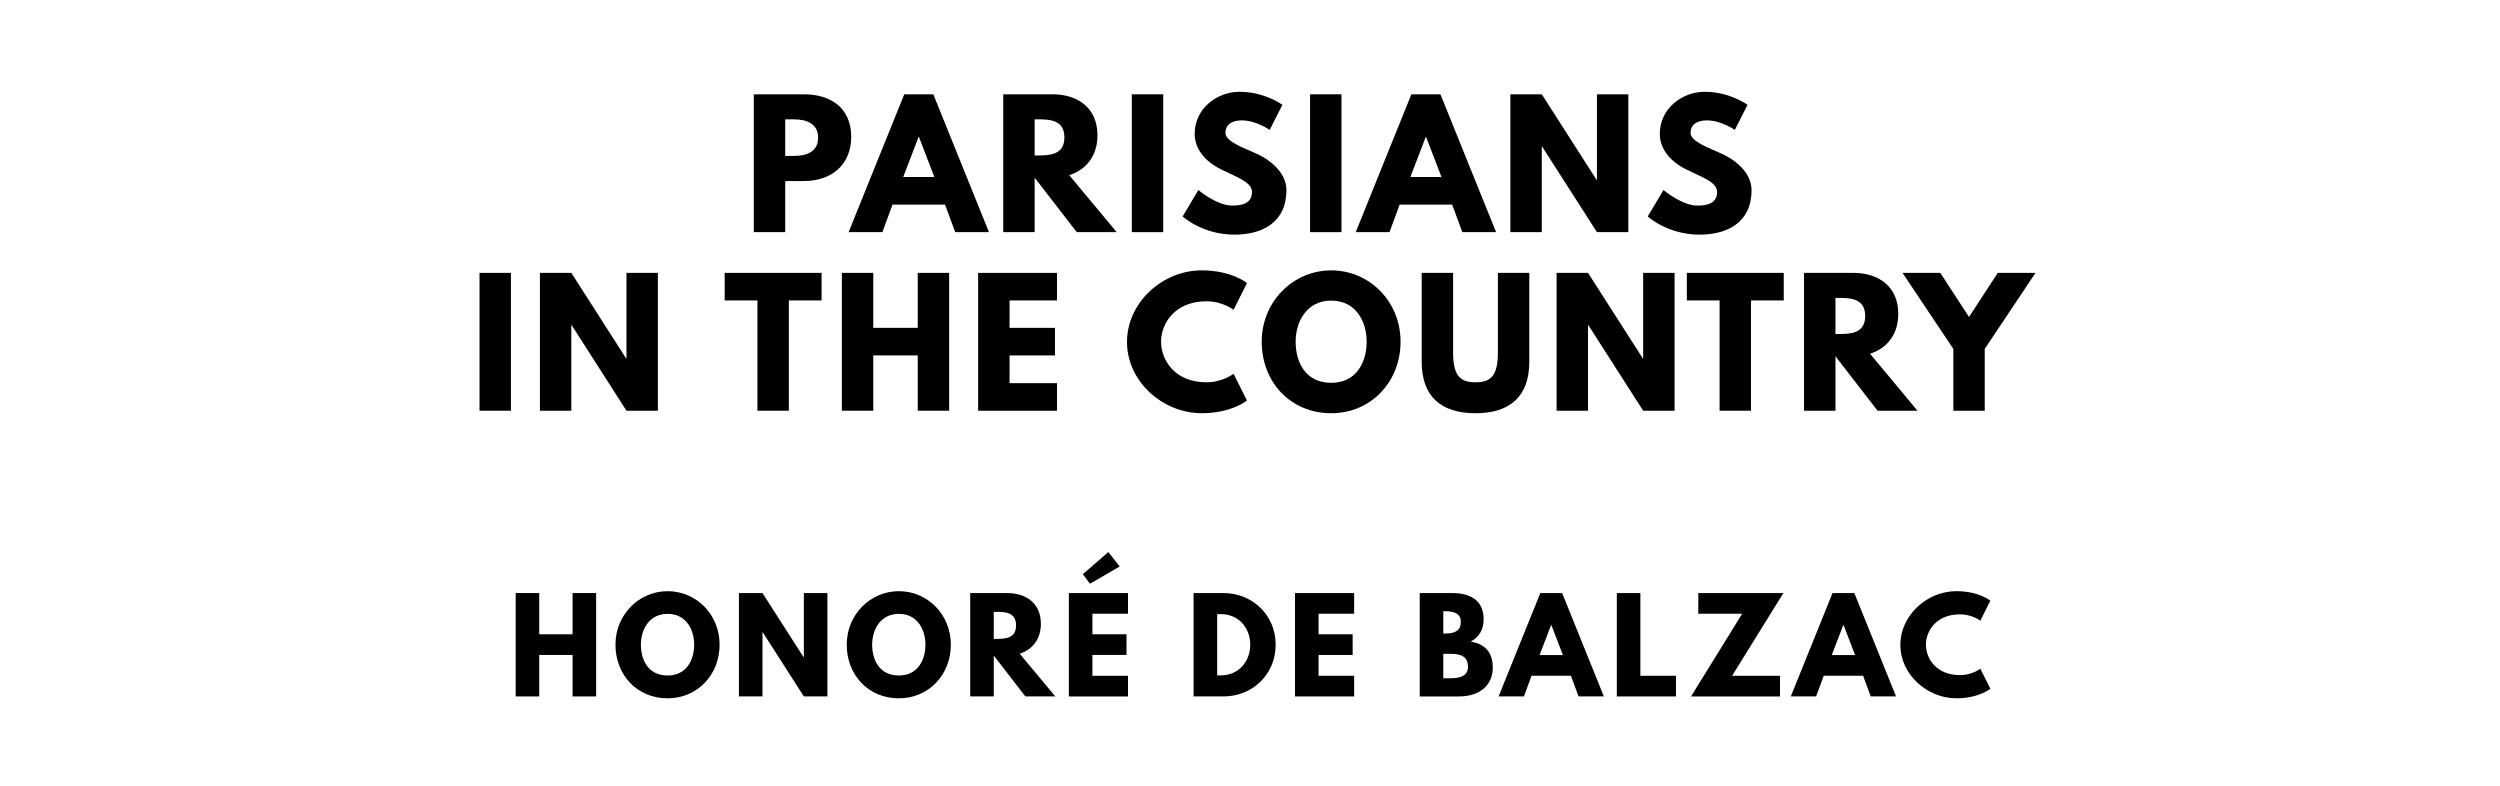
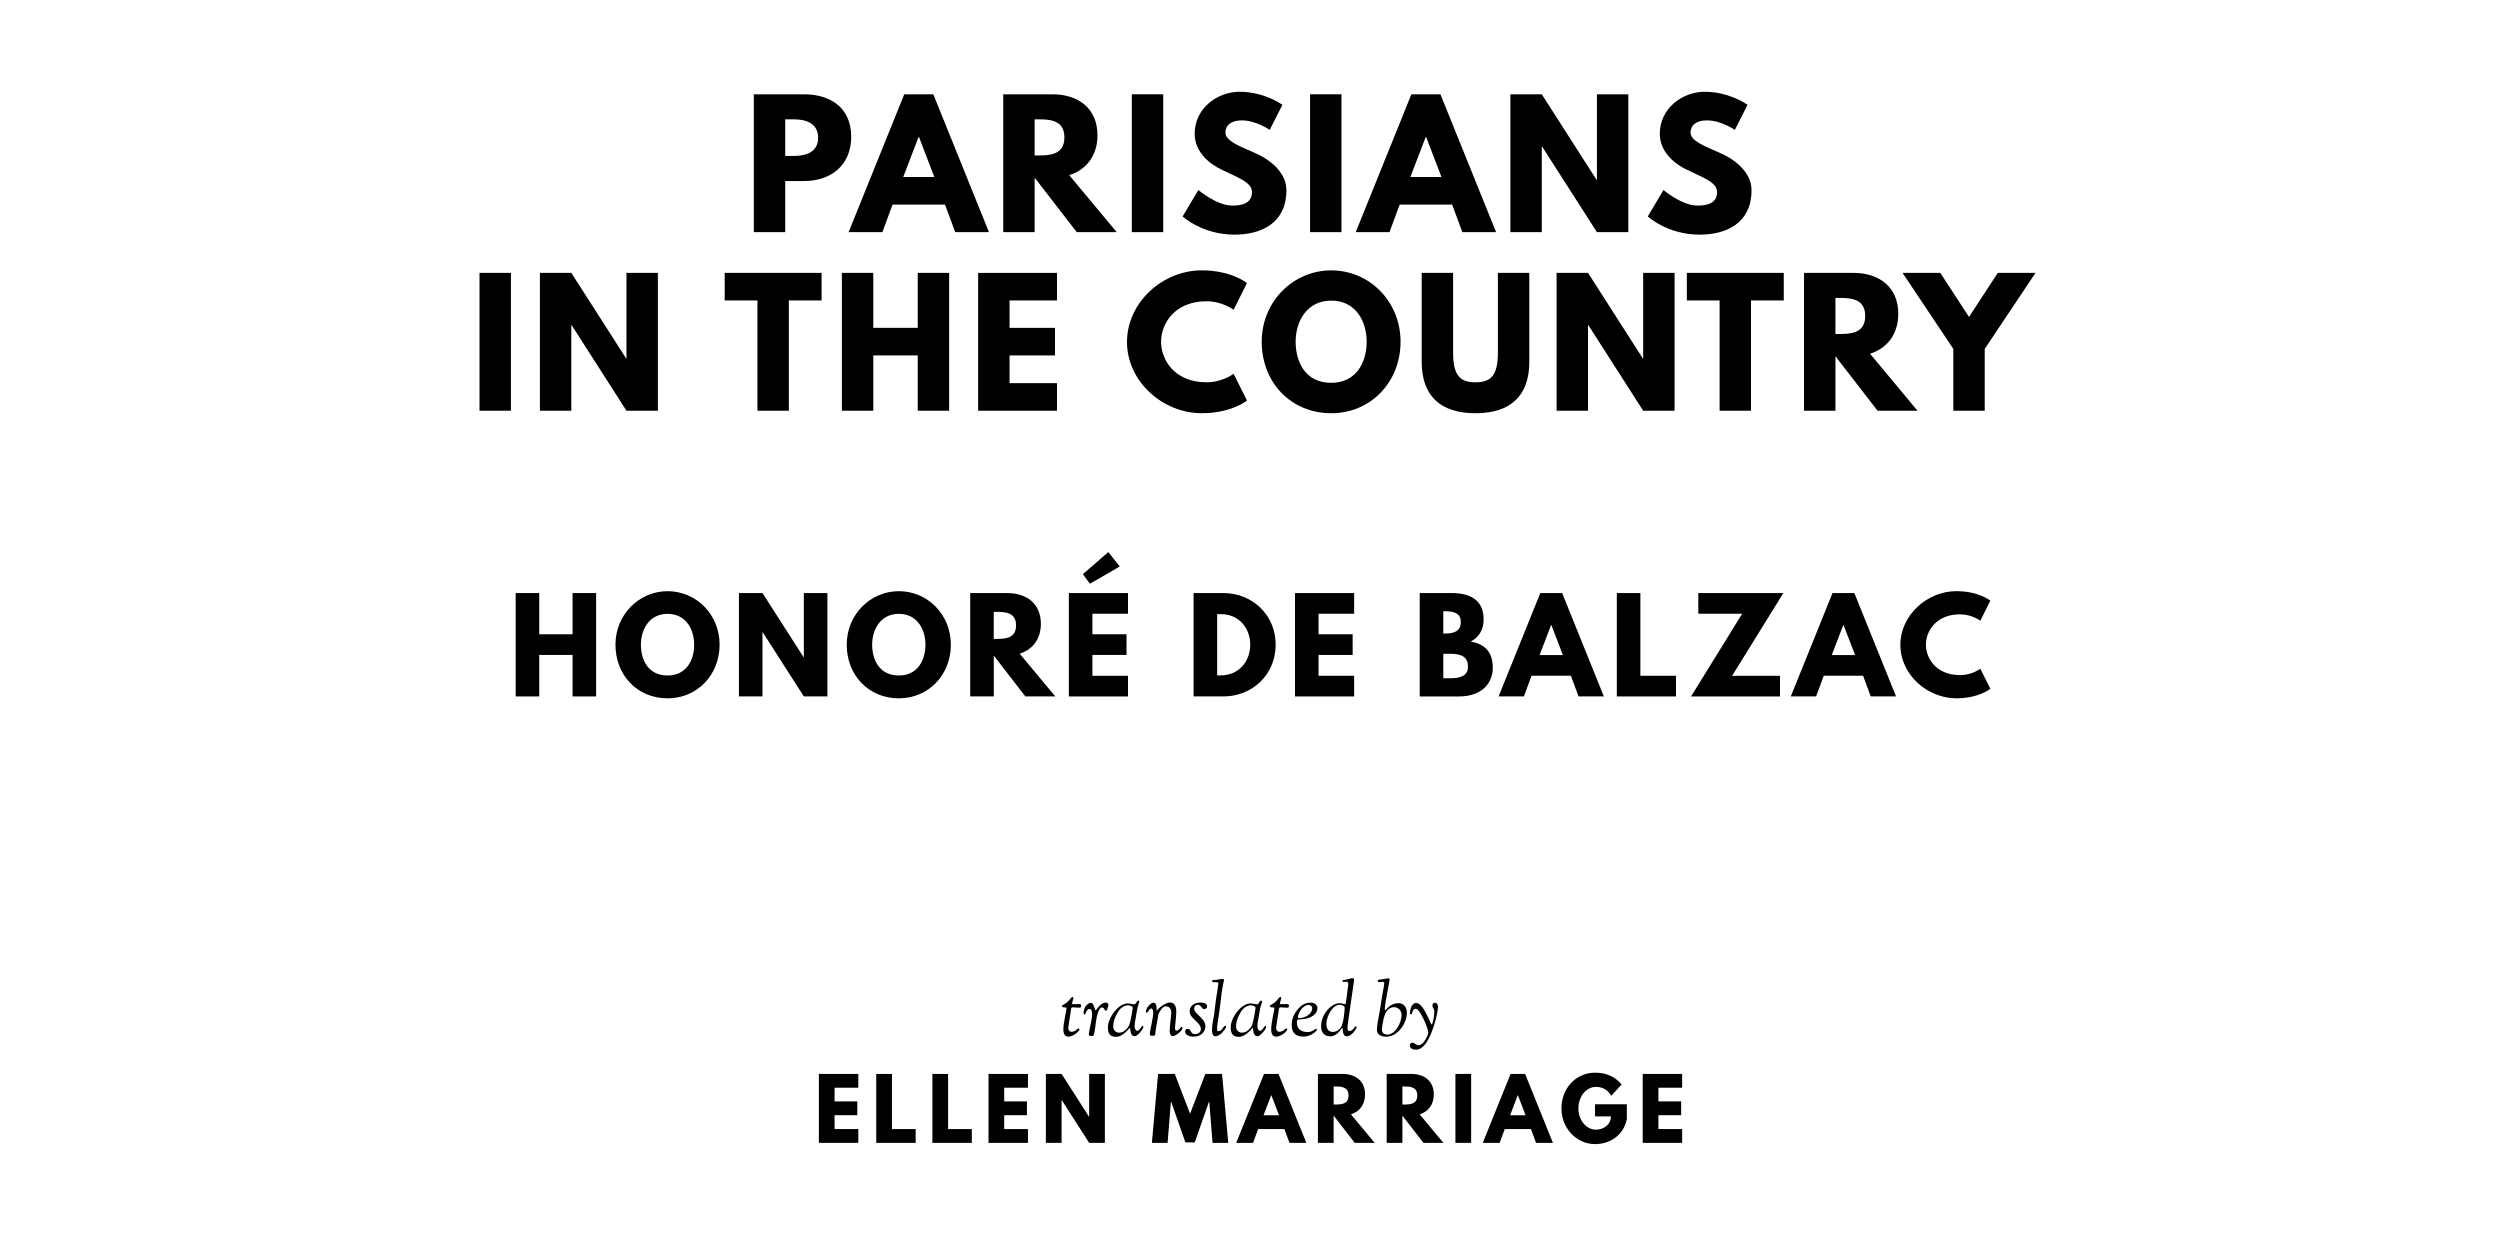
- <svg xmlns="http://www.w3.org/2000/svg" version="1.1" viewBox="0 0 1400 440">
+ <svg xmlns="http://www.w3.org/2000/svg" version="1.1" viewBox="0 0 1400 690">
  <g aria-label="PARISIANS">
    <path d="M422.13,52.81l28.16,0.00c15.06,0.00,26.39,7.77,26.39,23.77c0.00,15.91-11.32,24.80-26.39,24.80l-10.57,0.00l0.00,28.63l-17.59,0.00l0.00-77.19z  M439.72,87.33l4.96,0.00c6.92,0.00,13.47-2.34,13.47-10.20c0.00-7.95-6.55-10.29-13.47-10.29l-4.96,0.00l0.00,20.49z" />
    <path d="M522.66,52.81l31.16,77.19l-18.90,0.00l-5.71-15.44l-29.38,0.00l-5.71,15.44l-18.90,0.00l31.16-77.19l16.28,0.00z  M523.22,99.12l-8.61-22.46l-0.19,0.00l-8.61,22.46l17.40,0.00z" />
    <path d="M561.81,52.81l27.60,0.00c14.32,0.00,25.17,7.77,25.17,22.92c0.00,11.60-6.36,19.37-15.81,22.36l26.57,31.91l-22.36,0.00l-23.58-30.50l0.00,30.50l-17.59,0.00l0.00-77.19z  M579.40,87.05l2.06,0.00c6.64,0.00,14.60-0.47,14.60-10.11s-7.95-10.11-14.60-10.11l-2.06,0.00l0.00,20.21z" />
    <path d="M651.40,52.81l0.00,77.19l-17.59,0.00l0.00-77.19l17.59,0.00z" />
    <path d="M694.20,51.40c14.04,0.00,23.95,7.30,23.95,7.30l-7.11,14.04s-7.67-5.33-15.63-5.33c-5.99,0.00-9.17,2.71-9.17,6.92c0.00,4.30,7.30,7.39,16.09,11.13c8.61,3.65,18.06,10.95,18.06,21.05c0.00,18.43-14.04,24.89-29.10,24.89c-18.06,0.00-29.01-10.20-29.01-10.20l8.80-14.78s10.29,8.70,18.90,8.70c3.84,0.00,11.13-0.37,11.13-7.58c0.00-5.61-8.23-8.14-17.40-12.73c-9.26-4.58-14.69-11.79-14.69-19.84c0.00-14.41,12.73-23.58,25.17-23.58z" />
    <path d="M751.22,52.81l0.00,77.19l-17.59,0.00l0.00-77.19l17.59,0.00z" />
    <path d="M806.65,52.81l31.16,77.19l-18.90,0.00l-5.71-15.44l-29.38,0.00l-5.71,15.44l-18.90,0.00l31.16-77.19l16.28,0.00z  M807.22,99.12l-8.61-22.46l-0.19,0.00l-8.61,22.46l17.40,0.00z" />
    <path d="M863.40,82.09l0.00,47.91l-17.59,0.00l0.00-77.19l17.59,0.00l30.69,47.91l0.19,0.00l0.00-47.91l17.59,0.00l0.00,77.19l-17.59,0.00l-30.69-47.91l-0.19,0.00z" />
    <path d="M954.67,51.40c14.04,0.00,23.95,7.30,23.95,7.30l-7.11,14.04s-7.67-5.33-15.63-5.33c-5.99,0.00-9.17,2.71-9.17,6.92c0.00,4.30,7.30,7.39,16.09,11.13c8.61,3.65,18.06,10.95,18.06,21.05c0.00,18.43-14.04,24.89-29.10,24.89c-18.06,0.00-29.01-10.20-29.01-10.20l8.80-14.78s10.29,8.70,18.90,8.70c3.84,0.00,11.13-0.37,11.13-7.58c0.00-5.61-8.23-8.14-17.40-12.73c-9.26-4.58-14.69-11.79-14.69-19.84c0.00-14.41,12.73-23.58,25.17-23.58z" />
  </g>
  <g aria-label="IN THE COUNTRY">
    <path d="M286.12,152.81l0.00,77.19l-17.59,0.00l0.00-77.19l17.59,0.00z" />
    <path d="M319.94,182.09l0.00,47.91l-17.59,0.00l0.00-77.19l17.59,0.00l30.69,47.91l0.19,0.00l0.00-47.91l17.59,0.00l0.00,77.19l-17.59,0.00l-30.69-47.91l-0.19,0.00z" />
    <path d="M405.82,168.25l0.00-15.44l54.27,0.00l0.00,15.44l-18.34,0.00l0.00,61.75l-17.59,0.00l0.00-61.75l-18.34,0.00z" />
    <path d="M489.04,199.03l0.00,30.97l-17.59,0.00l0.00-77.19l17.59,0.00l0.00,30.78l24.89,0.00l0.00-30.78l17.59,0.00l0.00,77.19l-17.59,0.00l0.00-30.97l-24.89,0.00z" />
    <path d="M591.92,152.81l0.00,15.44l-26.57,0.00l0.00,15.35l25.45,0.00l0.00,15.44l-25.45,0.00l0.00,15.53l26.57,0.00l0.00,15.44l-44.16,0.00l0.00-77.19l44.16,0.00z" />
    <path d="M675.65,214.09c8.98,0.00,15.16-4.77,15.16-4.77l7.49,14.97s-8.61,7.11-25.36,7.11c-21.80,0.00-41.82-17.78-41.82-39.86c0.00-22.18,19.93-40.14,41.82-40.14c16.75,0.00,25.36,7.11,25.36,7.11l-7.49,14.97s-6.18-4.77-15.16-4.77c-17.68,0.00-25.45,12.35-25.45,22.64c0.00,10.39,7.77,22.74,25.45,22.74z" />
    <path d="M706.56,191.36c0.00-22.55,17.68-39.95,38.92-39.95c21.43,0.00,38.83,17.40,38.83,39.95s-16.65,40.05-38.83,40.05c-22.83,0.00-38.92-17.50-38.92-40.05z  M725.56,191.36c0.00,11.51,5.52,23.02,19.93,23.02c14.04,0.00,19.84-11.51,19.84-23.02s-6.18-23.02-19.84-23.02c-13.57,0.00-19.93,11.51-19.93,23.02z" />
    <path d="M856.41,152.81l0.00,49.78c0.00,19.09-10.48,28.82-30.13,28.82s-30.13-9.73-30.13-28.82l0.00-49.78l17.59,0.00l0.00,44.63c0.00,12.91,3.93,16.65,12.54,16.65s12.54-3.74,12.54-16.65l0.00-44.63l17.59,0.00z" />
    <path d="M889.29,182.09l0.00,47.91l-17.59,0.00l0.00-77.19l17.59,0.00l30.69,47.91l0.19,0.00l0.00-47.91l17.59,0.00l0.00,77.19l-17.59,0.00l-30.69-47.91l-0.19,0.00z" />
    <path d="M944.63,168.25l0.00-15.44l54.27,0.00l0.00,15.44l-18.34,0.00l0.00,61.75l-17.59,0.00l0.00-61.75l-18.34,0.00z" />
    <path d="M1010.26,152.81l27.60,0.00c14.32,0.00,25.17,7.77,25.17,22.92c0.00,11.60-6.36,19.37-15.81,22.36l26.57,31.91l-22.36,0.00l-23.58-30.50l0.00,30.50l-17.59,0.00l0.00-77.19z  M1027.85,187.05l2.06,0.00c6.64,0.00,14.60-0.47,14.60-10.11s-7.95-10.11-14.60-10.11l-2.06,0.00l0.00,20.21z" />
    <path d="M1065.41,152.81l21.15,0.00l16.09,24.70l16.09-24.70l21.15,0.00l-28.44,42.57l0.00,34.62l-17.59,0.00l0.00-34.62z" />
  </g>
  <g aria-label="HONORÉ DE BALZAC">
    <path d="M301.97,366.77l0.00,23.23l-13.19,0.00l0.00-57.89l13.19,0.00l0.00,23.09l18.67,0.00l0.00-23.09l13.19,0.00l0.00,57.89l-13.19,0.00l0.00-23.23l-18.67,0.00z" />
    <path d="M344.66,361.02c0.00-16.91,13.26-29.96,29.19-29.96c16.07,0.00,29.12,13.05,29.12,29.96s-12.49,30.04-29.12,30.04c-17.12,0.00-29.19-13.12-29.19-30.04z  M358.90,361.02c0.00,8.63,4.14,17.26,14.95,17.26c10.53,0.00,14.88-8.63,14.88-17.26s-4.63-17.26-14.88-17.26c-10.18,0.00-14.95,8.63-14.95,17.26z" />
    <path d="M426.99,354.07l0.00,35.93l-13.19,0.00l0.00-57.89l13.19,0.00l23.02,35.93l0.14,0.00l0.00-35.93l13.19,0.00l0.00,57.89l-13.19,0.00l-23.02-35.93l-0.14,0.00z" />
    <path d="M474.17,361.02c0.00-16.91,13.26-29.96,29.19-29.96c16.07,0.00,29.12,13.05,29.12,29.96s-12.49,30.04-29.12,30.04c-17.12,0.00-29.19-13.12-29.19-30.04z  M488.41,361.02c0.00,8.63,4.14,17.26,14.95,17.26c10.53,0.00,14.88-8.63,14.88-17.26s-4.63-17.26-14.88-17.26c-10.18,0.00-14.95,8.63-14.95,17.26z" />
    <path d="M543.31,332.11l20.70,0.00c10.74,0.00,18.88,5.82,18.88,17.19c0.00,8.70-4.77,14.53-11.86,16.77l19.93,23.93l-16.77,0.00l-17.68-22.88l0.00,22.88l-13.19,0.00l0.00-57.89z  M556.50,357.79l1.54,0.00c4.98,0.00,10.95-0.35,10.95-7.58s-5.96-7.58-10.95-7.58l-1.54,0.00l0.00,15.16z" />
    <path d="M606.41,321.51l14.25-12.35l6.39,8.07l-16.70,9.68z  M631.68,332.11l0.00,11.58l-19.93,0.00l0.00,11.51l19.09,0.00l0.00,11.58l-19.09,0.00l0.00,11.65l19.93,0.00l0.00,11.58l-33.12,0.00l0.00-57.89l33.12,0.00z" />
    <path d="M668.41,332.11l16.77,0.00c15.86,0.00,29.19,12.07,29.19,28.91c0.00,16.91-13.26,28.98-29.19,28.98l-16.77,0.00l0.00-57.89z  M681.61,378.21l2.04,0.00c9.75,0.00,16.42-7.44,16.49-17.12c0.00-9.68-6.67-17.19-16.49-17.19l-2.04,0.00l0.00,34.32z" />
    <path d="M758.32,332.11l0.00,11.58l-19.93,0.00l0.00,11.51l19.09,0.00l0.00,11.58l-19.09,0.00l0.00,11.65l19.93,0.00l0.00,11.58l-33.12,0.00l0.00-57.89l33.12,0.00z" />
    <path d="M795.06,332.11l17.96,0.00c9.96,0.00,17.82,3.72,17.82,14.74c0.00,5.33-2.32,9.89-7.23,12.42c7.23,1.26,12.35,5.26,12.35,14.60c0.00,9.54-6.95,16.14-18.95,16.14l-21.96,0.00l0.00-57.89z  M808.25,354.77l1.05,0.00c5.68,0.00,8.77-1.75,8.77-6.60c0.00-4.14-3.02-5.89-8.77-5.89l-1.05,0.00l0.00,12.49z  M808.25,379.82l4.14,0.00c6.25,0.00,9.68-1.89,9.68-6.46c0.00-5.33-3.44-7.23-9.68-7.23l-4.14,0.00l0.00,13.68z" />
    <path d="M874.80,332.11l23.37,57.89l-14.18,0.00l-4.28-11.58l-22.04,0.00l-4.28,11.58l-14.18,0.00l23.37-57.89l12.21,0.00z  M875.22,366.84l-6.46-16.84l-0.14,0.00l-6.46,16.84l13.05,0.00z" />
    <path d="M918.61,332.11l0.00,46.32l19.93,0.00l0.00,11.58l-33.12,0.00l0.00-57.89l13.19,0.00z" />
    <path d="M998.69,332.11l-28.70,46.32l26.81,0.00l0.00,11.58l-49.82,0.00l28.63-46.32l-24.56,0.00l0.00-11.58l47.65,0.00z" />
    <path d="M1038.43,332.11l23.37,57.89l-14.18,0.00l-4.28-11.58l-22.04,0.00l-4.28,11.58l-14.18,0.00l23.37-57.89l12.21,0.00z  M1038.85,366.84l-6.46-16.84l-0.14,0.00l-6.46,16.84l13.05,0.00z" />
    <path d="M1097.61,378.07c6.74,0.00,11.37-3.58,11.37-3.58l5.61,11.23s-6.46,5.33-19.02,5.33c-16.35,0.00-31.37-13.33-31.37-29.89c0.00-16.63,14.95-30.11,31.37-30.11c12.56,0.00,19.02,5.33,19.02,5.33l-5.61,11.23s-4.63-3.58-11.37-3.58c-13.26,0.00-19.09,9.26-19.09,16.98c0.00,7.79,5.82,17.05,19.09,17.05z" />
  </g>
+   <g aria-label="translated by">
+     <path d="M594.73,563.42c0.00-0.85,1.62-0.81,3.49-2.76c1.70-1.79,1.79-2.34,2.47-2.34c0.21,0.00,0.43,0.13,0.43,0.51c0.00,0.55-0.77,2.55-0.77,3.19c0.00,0.26,0.09,0.30,1.49,0.30c1.66,0.00,2.00-0.04,2.47-0.04c0.89,0.00,1.11,0.30,1.11,0.81c0.00,0.98-0.26,1.23-1.02,1.23c-0.68,0.00-2.51-0.21-3.44-0.21c-1.23,0.00-1.11,0.77-1.36,2.51c-0.38,2.64-1.36,8.16-1.36,8.84c0.00,2.25,1.57,2.34,1.74,2.34c2.34,0.00,3.32-1.87,4.00-1.87c0.13,0.00,0.47,0.00,0.47,0.60c0.00,1.11-3.61,4.00-6.25,4.00c-1.15,0.00-2.72-0.68-2.72-4.00c0.00-3.91,1.79-10.80,1.79-11.94c0.00-0.89-2.51,0.04-2.51-1.15z" />
+     <path d="M606.84,567.42c0.00-4.85,3.61-5.87,4.00-5.87c0.89,0.00,1.32,0.81,1.57,1.49c1.06,2.76,1.11,2.81,1.19,2.81c0.30,0.00,2.42-4.38,5.57-4.38c1.11,0.00,1.57,0.72,1.57,1.32c0.00,0.55-0.34,1.11-0.47,1.57c-0.09,0.30-0.17,1.62-0.94,1.62c-0.94,0.00-0.77-1.79-2.30-1.79c-1.91,0.00-2.98,5.57-3.19,7.35l-0.21,1.40c-0.94,7.23-0.85,7.23-2.38,7.23l-0.21,0.00c-0.43,0.00-1.28-0.09-1.28-1.11c0.00-1.70,1.83-7.95,1.83-11.14c0.00-2.13-0.68-2.89-1.45-2.89c-1.74,0.00-2.08,2.55-2.34,2.85c-0.13,0.13-0.26,0.26-0.47,0.26c-0.17,0.00-0.51-0.13-0.51-0.72z" />
+     <path d="M620.45,575.15c0.00-2.38,1.06-4.80,2.38-6.93c1.53-2.42,3.49-4.46,5.74-5.53c1.15-0.55,2.00-0.77,3.10-0.77c1.32,0.00,2.21,0.47,3.61,0.47c0.85,0.00,1.36-2.08,2.21-2.08c0.26,0.00,0.47,0.17,0.47,0.64c0.00,0.68-0.55,1.70-0.85,2.93c-0.38,1.57-0.64,3.53-0.98,5.44c-0.34,1.87-0.77,3.83-0.77,5.44c0.00,1.11,0.64,2.51,1.45,2.51c1.40,0.00,2.30-2.76,3.10-2.76c0.34,0.00,0.38,0.30,0.38,0.47c0.00,0.43-0.21,1.06-0.77,1.83c-1.06,1.53-2.98,3.49-4.12,3.49c-2.72,0.00-2.34-4.76-2.64-4.76c-0.21,0.00-3.74,5.10-7.78,5.10s-4.55-2.72-4.55-5.48z  M623.42,574.90c0.00,2.13,1.53,3.40,3.32,3.40c3.06,0.00,5.06-3.06,5.44-3.83c1.02-2.04,2.17-9.86,2.17-9.99c0.00-1.19-1.91-1.49-2.81-1.49c-1.74,0.00-4.00,1.28-5.27,3.44c-1.23,2.04-2.25,3.95-2.64,6.16c-0.13,0.77-0.21,1.53-0.21,2.30z" />
+     <path d="M641.70,566.35c0.00-1.66,2.55-4.85,4.17-4.85c2.47,0.00,1.57,4.46,1.96,4.46c0.26,0.00,0.55-0.94,2.13-2.13c1.15-0.89,3.40-2.42,5.19-2.42c2.98,0.00,3.57,2.64,3.57,5.31c0.00,2.98-0.72,7.48-0.72,8.93c0.00,1.19,0.34,1.53,0.81,1.53c0.72,0.00,1.70-0.94,1.70-0.94c0.51-0.64,0.68-1.15,1.32-1.15c0.30,0.00,0.38,0.26,0.38,0.51c0.00,1.66-3.74,4.63-5.61,4.63c-0.85,0.00-1.57-1.19-1.57-2.68c0.00-3.23,0.89-8.93,0.89-10.50c0.00-0.68-0.21-3.49-2.98-3.49c-0.98,0.00-1.79,0.47-2.76,1.87c-1.83,2.59-1.32,2.21-2.34,7.69c-1.06,5.74-0.77,5.23-0.85,5.82c-0.13,0.94-0.47,1.11-1.57,1.11c-1.15,0.00-1.49-0.09-1.49-1.32c0.00-1.79,1.87-8.37,1.87-11.65c0.00-1.49-0.55-2.34-0.98-2.34c-1.32,0.00-1.79,2.38-2.72,2.38c-0.30,0.00-0.38-0.34-0.38-0.81z" />
+     <path d="M663.68,577.70c0.00-1.32,0.85-1.53,1.36-1.53c2.17,0.00,1.45,2.93,4.04,2.93c3.10,0.00,3.40-2.21,3.40-2.72c0.00-2.00-1.40-3.23-2.93-4.76c-1.70-1.74-3.32-2.85-3.32-5.40c0.00-2.85,2.47-4.80,5.78-4.80c2.30,0.00,3.95,0.55,3.95,2.21c0.00,1.32-1.40,1.45-1.62,1.45c-1.53,0.00-1.70-2.38-3.36-2.38c-1.62,0.00-2.25,0.98-2.25,2.25c0.00,1.62,2.34,3.36,3.36,4.46c1.32,1.49,2.93,2.68,2.93,5.53c0.00,1.53-1.19,5.57-6.63,5.57c-1.66,0.00-4.72-0.55-4.72-2.81z" />
+     <path d="M678.72,576.34c0.00-2.42,1.11-7.44,1.19-8.12c0.38-2.68,0.60-5.70,1.02-8.42c0.72-4.59,1.36-8.42,1.36-8.93s-0.43-0.85-1.06-0.85s-0.72,0.04-1.23,0.04c-0.85,0.00-1.23-0.13-1.23-0.60c0.00-0.21,0.09-0.55,0.64-0.60c3.10-0.21,4.04-0.64,5.14-0.64c0.68,0.00,0.89,0.26,0.89,0.68c0.00,0.60-0.30,1.15-0.43,1.96c-1.57,8.25-0.85,6.67-2.21,15.81c-0.72,5.02-1.23,7.69-1.23,9.14s0.13,1.66,0.68,1.66c2.34,0.00,2.76-3.02,3.87-3.02c0.30,0.00,0.51,0.26,0.51,0.68s-1.11,1.87-2.13,3.06c-1.11,1.28-2.89,2.13-3.70,2.13c-0.85,0.00-2.08,0.00-2.08-4.00z" />
+     <path d="M689.22,575.15c0.00-2.38,1.06-4.80,2.38-6.93c1.53-2.42,3.49-4.46,5.74-5.53c1.15-0.55,2.00-0.77,3.10-0.77c1.32,0.00,2.21,0.47,3.61,0.47c0.85,0.00,1.36-2.08,2.21-2.08c0.26,0.00,0.47,0.17,0.47,0.64c0.00,0.68-0.55,1.70-0.85,2.93c-0.38,1.57-0.64,3.53-0.98,5.44c-0.34,1.87-0.77,3.83-0.77,5.44c0.00,1.11,0.64,2.51,1.45,2.51c1.40,0.00,2.30-2.76,3.10-2.76c0.34,0.00,0.38,0.30,0.38,0.47c0.00,0.43-0.21,1.06-0.77,1.83c-1.06,1.53-2.98,3.49-4.12,3.49c-2.72,0.00-2.34-4.76-2.64-4.76c-0.21,0.00-3.74,5.10-7.78,5.10s-4.55-2.72-4.55-5.48z  M692.20,574.90c0.00,2.13,1.53,3.40,3.32,3.40c3.06,0.00,5.06-3.06,5.44-3.83c1.02-2.04,2.17-9.86,2.17-9.99c0.00-1.19-1.91-1.49-2.81-1.49c-1.74,0.00-4.00,1.28-5.27,3.44c-1.23,2.04-2.25,3.95-2.64,6.16c-0.13,0.77-0.21,1.53-0.21,2.30z" />
+     <path d="M711.12,563.42c0.00-0.85,1.62-0.81,3.49-2.76c1.70-1.79,1.79-2.34,2.47-2.34c0.21,0.00,0.43,0.13,0.43,0.51c0.00,0.55-0.77,2.55-0.77,3.19c0.00,0.26,0.09,0.30,1.49,0.30c1.66,0.00,2.00-0.04,2.47-0.04c0.89,0.00,1.11,0.30,1.11,0.81c0.00,0.98-0.26,1.23-1.02,1.23c-0.68,0.00-2.51-0.21-3.44-0.21c-1.23,0.00-1.11,0.77-1.36,2.51c-0.38,2.64-1.36,8.16-1.36,8.84c0.00,2.25,1.57,2.34,1.74,2.34c2.34,0.00,3.32-1.87,4.00-1.87c0.13,0.00,0.47,0.00,0.47,0.60c0.00,1.11-3.61,4.00-6.25,4.00c-1.15,0.00-2.72-0.68-2.72-4.00c0.00-3.91,1.79-10.80,1.79-11.94c0.00-0.89-2.51,0.04-2.51-1.15z" />
+     <path d="M723.36,573.75c0.00-3.66,1.87-7.31,4.80-10.03c1.57-1.49,3.53-2.25,5.91-2.25c2.00,0.00,3.70,1.28,3.70,3.15c0.00,3.06-3.32,4.80-4.12,5.14c-0.38,0.17-2.68,1.11-6.67,1.15c-0.60,0.00-0.72,0.64-0.72,1.74c0.00,3.19,1.91,5.31,6.12,5.31c2.42,0.00,4.12-1.83,4.59-1.83c0.34,0.00,0.51,0.17,0.51,0.43c0.00,0.98-3.70,3.95-7.40,3.95c-5.40,0.00-6.72-2.98-6.72-6.76z  M726.84,569.33c0.00,0.30,0.09,0.85,0.38,0.85c4.12,0.00,7.61-2.76,7.61-5.44c0.00-1.62-1.53-2.00-2.25-2.00c-1.06,0.00-2.38,0.85-3.49,2.00c-1.28,1.32-2.25,4.04-2.25,4.59z" />
+     <path d="M739.81,574.69c0.00-6.59,5.53-12.92,10.58-12.92c1.11,0.00,1.96,0.55,3.15,0.55c0.13,0.00,1.53-11.18,1.53-11.48c0.00-0.64-0.60-1.06-1.23-1.06c-0.47,0.00-1.45,0.04-1.49,0.04c-0.43,0.00-0.68-0.17-0.68-0.47c0.00-0.72,1.49-0.55,2.68-0.85c2.38-0.60,2.13-0.68,3.27-0.68c0.38,0.00,0.68,0.34,0.68,0.72c0.00,1.11-0.43,2.47-2.81,19.85c-0.47,3.23-0.89,5.91-0.89,7.18c0.00,0.94,0.13,1.83,1.11,1.83c1.87,0.00,2.85-2.64,3.53-2.64c0.34,0.00,0.47,0.21,0.47,0.38c0.00,0.89-2.68,5.19-5.44,5.19c-2.98,0.00-2.00-4.76-2.59-4.76c-0.38,0.00-2.55,4.76-6.76,4.76c-3.61,0.00-5.10-2.47-5.10-5.65z  M742.78,573.50c0.00,2.47,1.02,4.38,3.61,4.38c1.53,0.00,3.19-0.81,4.29-2.21c1.70-2.13,2.34-9.61,2.34-11.31c0.00-1.15-1.70-1.70-2.85-1.70c-3.91,0.00-7.40,6.38-7.40,10.84z" />
+     <path d="M771.05,576.98c0.00-2.72,0.98-7.14,1.57-10.58c0.77-4.42,1.28-8.54,1.91-11.69c0.38-1.83,0.64-3.32,0.64-4.34c0.00-0.21-0.21-0.51-1.06-0.51c-0.64,0.00-1.11,0.09-1.74,0.09c-0.47,0.00-0.81,0.00-0.81-0.60c0.00-0.85,1.19-0.81,3.15-1.06c1.66-0.21,2.42-0.47,2.68-0.47c0.47,0.00,0.81,0.30,0.81,0.77c0.00,0.77-2.72,13.43-2.72,16.49c0.00,0.30,0.13,0.64,0.21,0.64c0.60,0.00,2.59-3.95,7.48-3.95c3.19,0.00,4.68,2.64,4.68,5.40c0.00,5.78-5.02,13.39-11.60,13.39c-2.51,0.00-5.19-1.11-5.19-3.57z  M773.86,576.47c0.00,1.45,0.64,2.89,3.27,2.89c3.83,0.00,7.74-6.12,7.74-11.01c0.00-2.38-1.83-4.34-4.17-4.34c-1.02,0.00-3.78,0.43-5.14,4.12c-1.23,3.36-1.70,7.91-1.70,8.33z" />
+     <path d="M789.50,585.31c0.00-0.72,0.64-1.40,1.36-1.40c1.70,0.00,1.74,1.40,3.70,1.40c2.47,0.00,5.27-5.44,5.27-7.06c0.00-2.38-4.68-13.35-6.93-13.35c-2.47,0.00-1.57,3.19-2.85,3.19c-0.26,0.00-0.43-0.21-0.43-0.94c0.00-1.79,0.85-5.48,3.44-5.48c4.12,0.00,8.16,12.07,8.63,12.07c0.60,0.00,1.53-4.55,1.53-7.40c0.00-1.23-1.06-2.08-1.06-3.23c0.00-0.77,0.43-1.57,1.45-1.57c0.94,0.00,1.66,0.94,1.66,2.25c0.00,1.91-1.02,7.78-3.53,14.11c-2.00,5.06-4.72,9.90-8.71,9.90c-1.83,0.00-3.53-0.55-3.53-2.51z" />
+   </g>
+   <g aria-label="ELLEN MARRIAGE">
+     <path d="M480.65,601.40l0.00,7.72l-13.29,0.00l0.00,7.67l12.73,0.00l0.00,7.72l-12.73,0.00l0.00,7.77l13.29,0.00l0.00,7.72l-22.08,0.00l0.00-38.60l22.08,0.00z" />
+     <path d="M499.49,601.40l0.00,30.88l13.29,0.00l0.00,7.72l-22.08,0.00l0.00-38.60l8.80,0.00z" />
+     <path d="M530.93,601.40l0.00,30.88l13.29,0.00l0.00,7.72l-22.08,0.00l0.00-38.60l8.80,0.00z" />
+     <path d="M575.65,601.40l0.00,7.72l-13.29,0.00l0.00,7.67l12.73,0.00l0.00,7.72l-12.73,0.00l0.00,7.77l13.29,0.00l0.00,7.72l-22.08,0.00l0.00-38.60l22.08,0.00z" />
+     <path d="M594.49,616.05l0.00,23.95l-8.80,0.00l0.00-38.60l8.80,0.00l15.35,23.95l0.09,0.00l0.00-23.95l8.80,0.00l0.00,38.60l-8.80,0.00l-15.35-23.95l-0.09,0.00z" />
+     <path d="M679.02,640.00l-1.82-22.88l-0.23,0.00l-7.91,22.64l-5.24,0.00l-7.91-22.64l-0.23,0.00l-1.82,22.88l-8.80,0.00l3.46-38.60l9.36,0.00l8.56,22.27l8.56-22.27l9.36,0.00l3.46,38.60l-8.80,0.00z" />
+     <path d="M715.97,601.40l15.58,38.60l-9.45,0.00l-2.85-7.72l-14.69,0.00l-2.85,7.72l-9.45,0.00l15.58-38.60l8.14,0.00z  M716.25,624.56l-4.30-11.23l-0.09,0.00l-4.30,11.23l8.70,0.00z" />
+     <path d="M738.05,601.40l13.80,0.00c7.16,0.00,12.58,3.88,12.58,11.46c0.00,5.80-3.18,9.68-7.91,11.18l13.29,15.95l-11.18,0.00l-11.79-15.25l0.00,15.25l-8.80,0.00l0.00-38.60z  M746.85,618.53l1.03,0.00c3.32,0.00,7.30-0.23,7.30-5.05s-3.98-5.05-7.30-5.05l-1.03,0.00l0.00,10.11z" />
+     <path d="M776.55,601.40l13.80,0.00c7.16,0.00,12.58,3.88,12.58,11.46c0.00,5.80-3.18,9.68-7.91,11.18l13.29,15.95l-11.18,0.00l-11.79-15.25l0.00,15.25l-8.80,0.00l0.00-38.60z  M785.34,618.53l1.03,0.00c3.32,0.00,7.30-0.23,7.30-5.05s-3.98-5.05-7.30-5.05l-1.03,0.00l0.00,10.11z" />
+     <path d="M823.84,601.40l0.00,38.60l-8.80,0.00l0.00-38.60l8.80,0.00z" />
+     <path d="M854.06,601.40l15.58,38.60l-9.45,0.00l-2.85-7.72l-14.69,0.00l-2.85,7.72l-9.45,0.00l15.58-38.60l8.14,0.00z  M854.34,624.56l-4.30-11.23l-0.09,0.00l-4.30,11.23l8.70,0.00z" />
+     <path d="M911.03,618.39l0.00,8.37c-2.11,9.78-10.25,13.94-17.82,13.94c-10.39,0.00-18.81-8.94-18.81-19.98c0.00-11.09,7.95-20.02,18.81-20.02c6.78,0.00,11.51,2.53,14.88,6.60l-5.75,6.32c-2.25-3.60-5.19-4.96-8.61-4.96c-5.43,0.00-9.82,5.38-9.82,12.07c0.00,6.55,4.40,11.88,9.82,11.88c4.21,0.00,8.37-2.71,8.37-7.44l-8.89,0.00l0.00-6.78l17.82,0.00z" />
+     <path d="M942.00,601.40l0.00,7.72l-13.29,0.00l0.00,7.67l12.73,0.00l0.00,7.72l-12.73,0.00l0.00,7.77l13.29,0.00l0.00,7.72l-22.08,0.00l0.00-38.60l22.08,0.00z" />
+   </g>
</svg>
